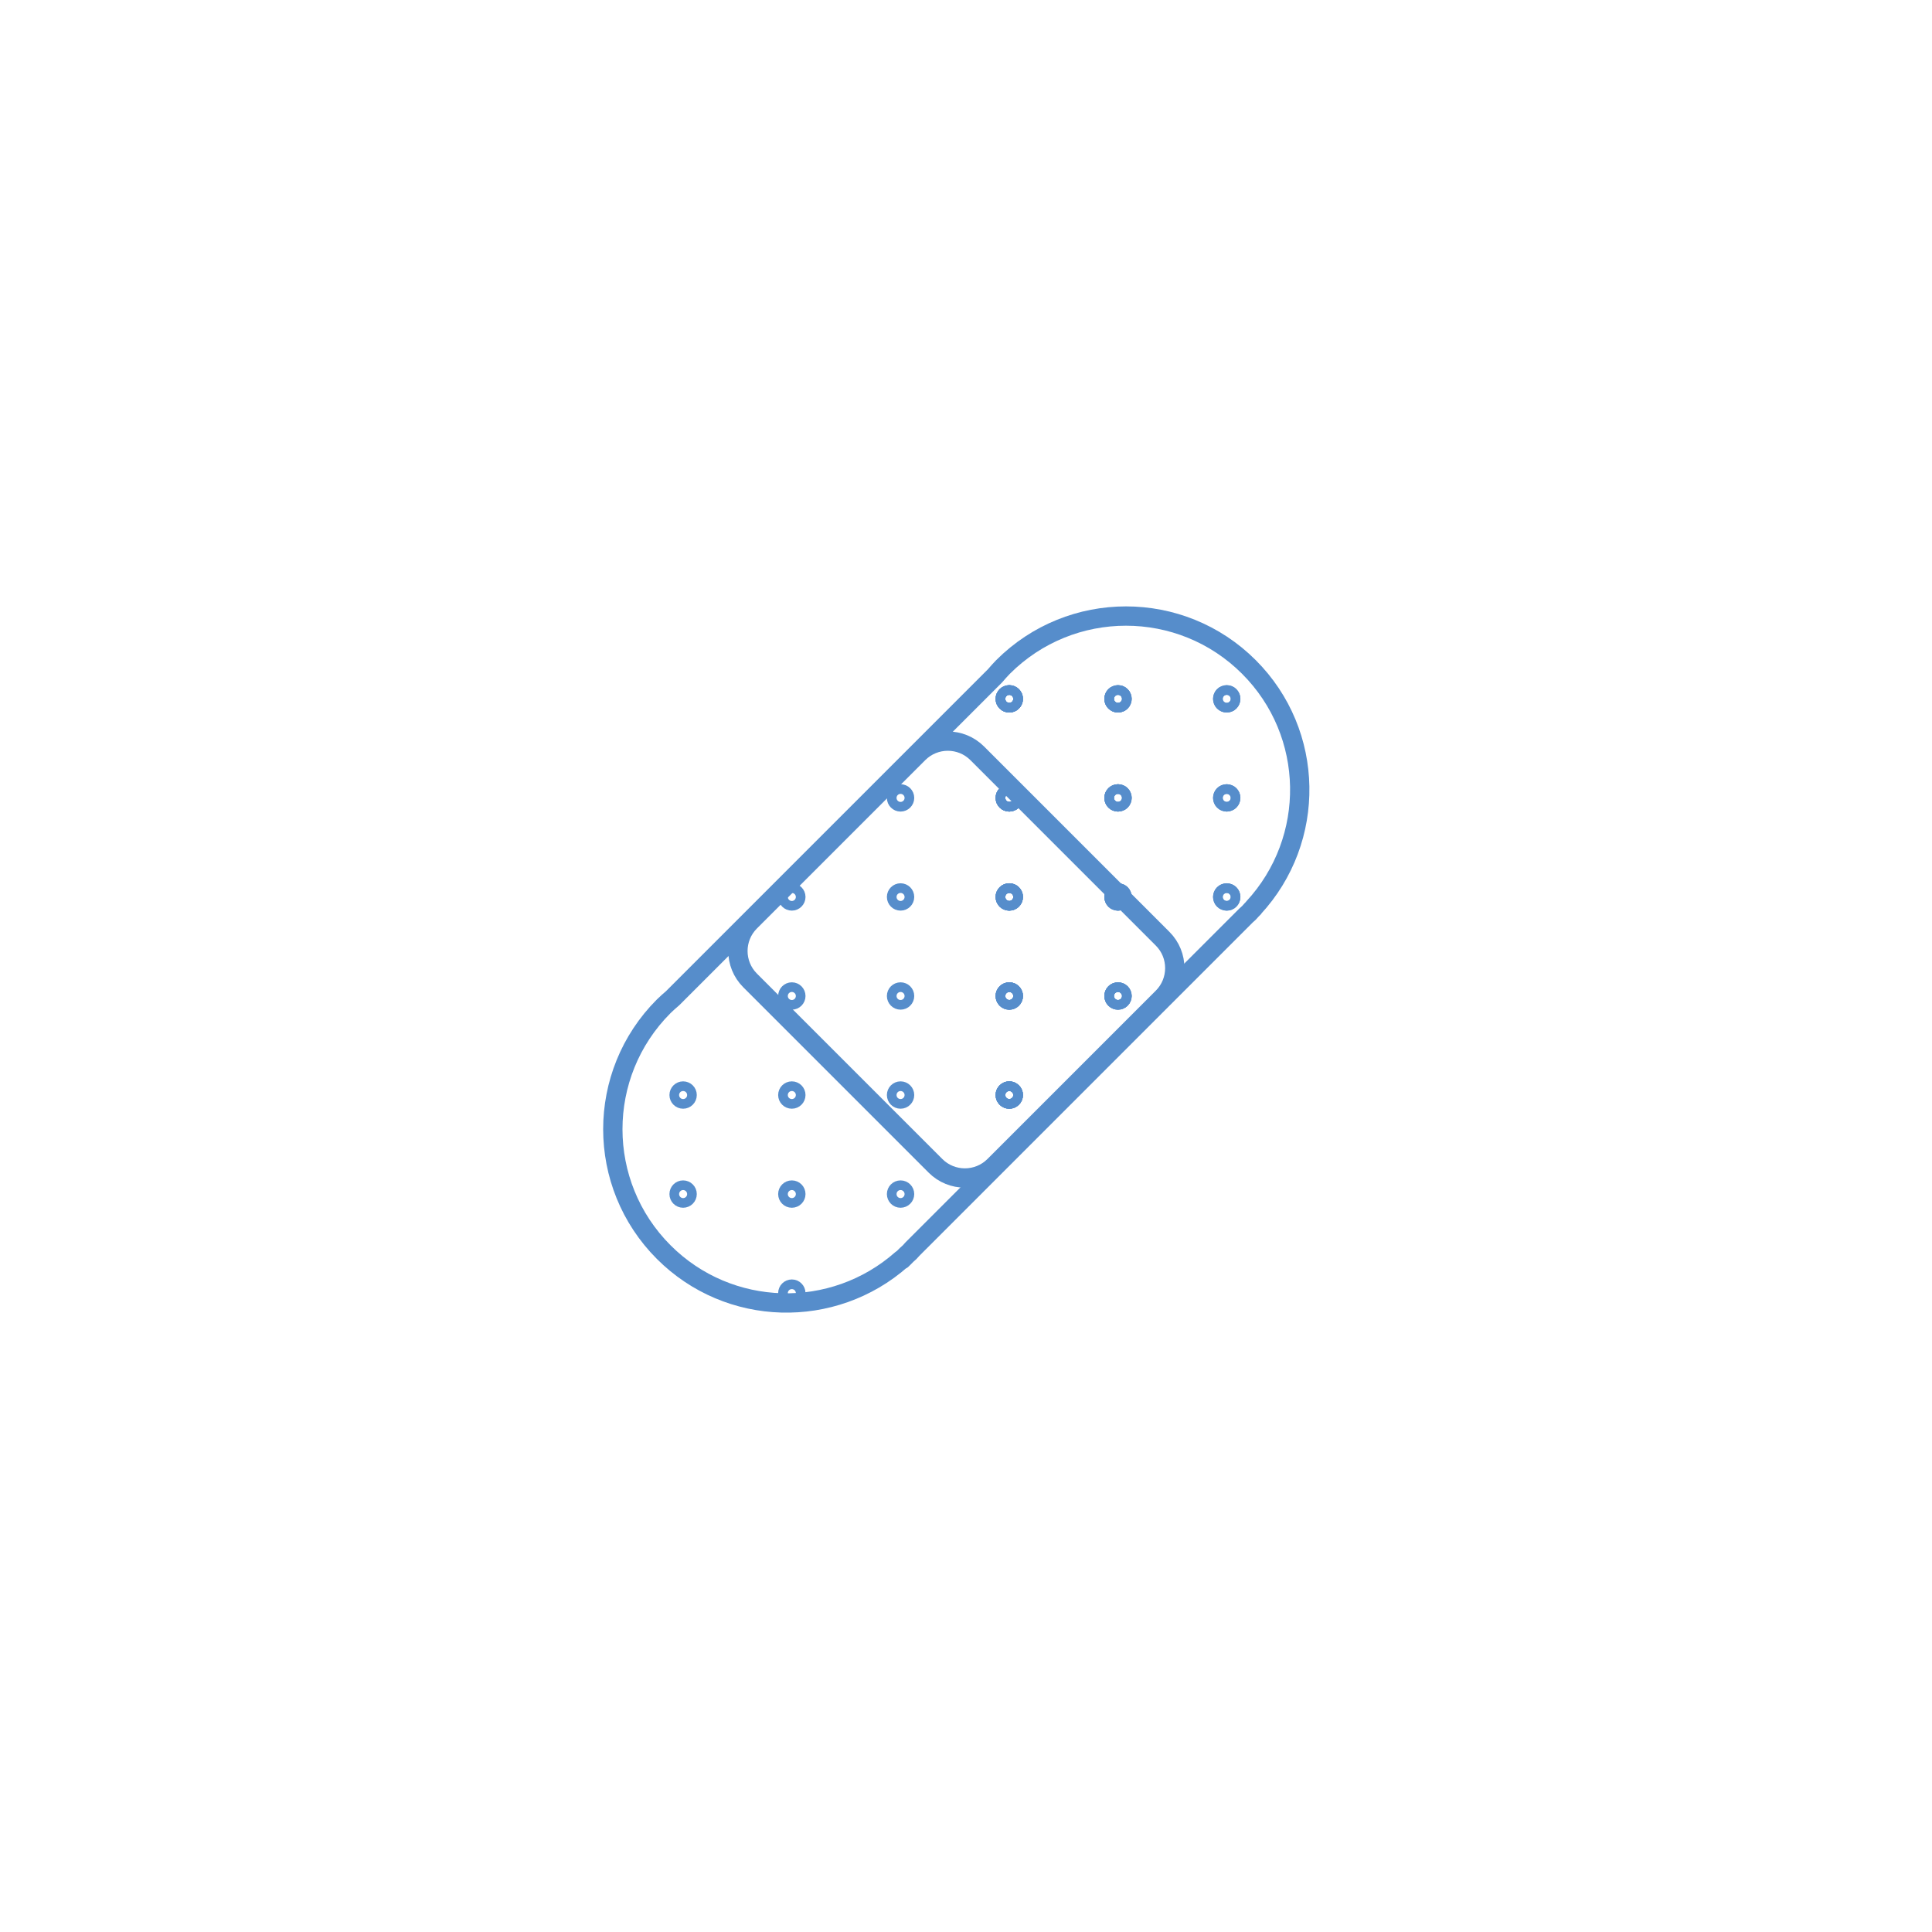
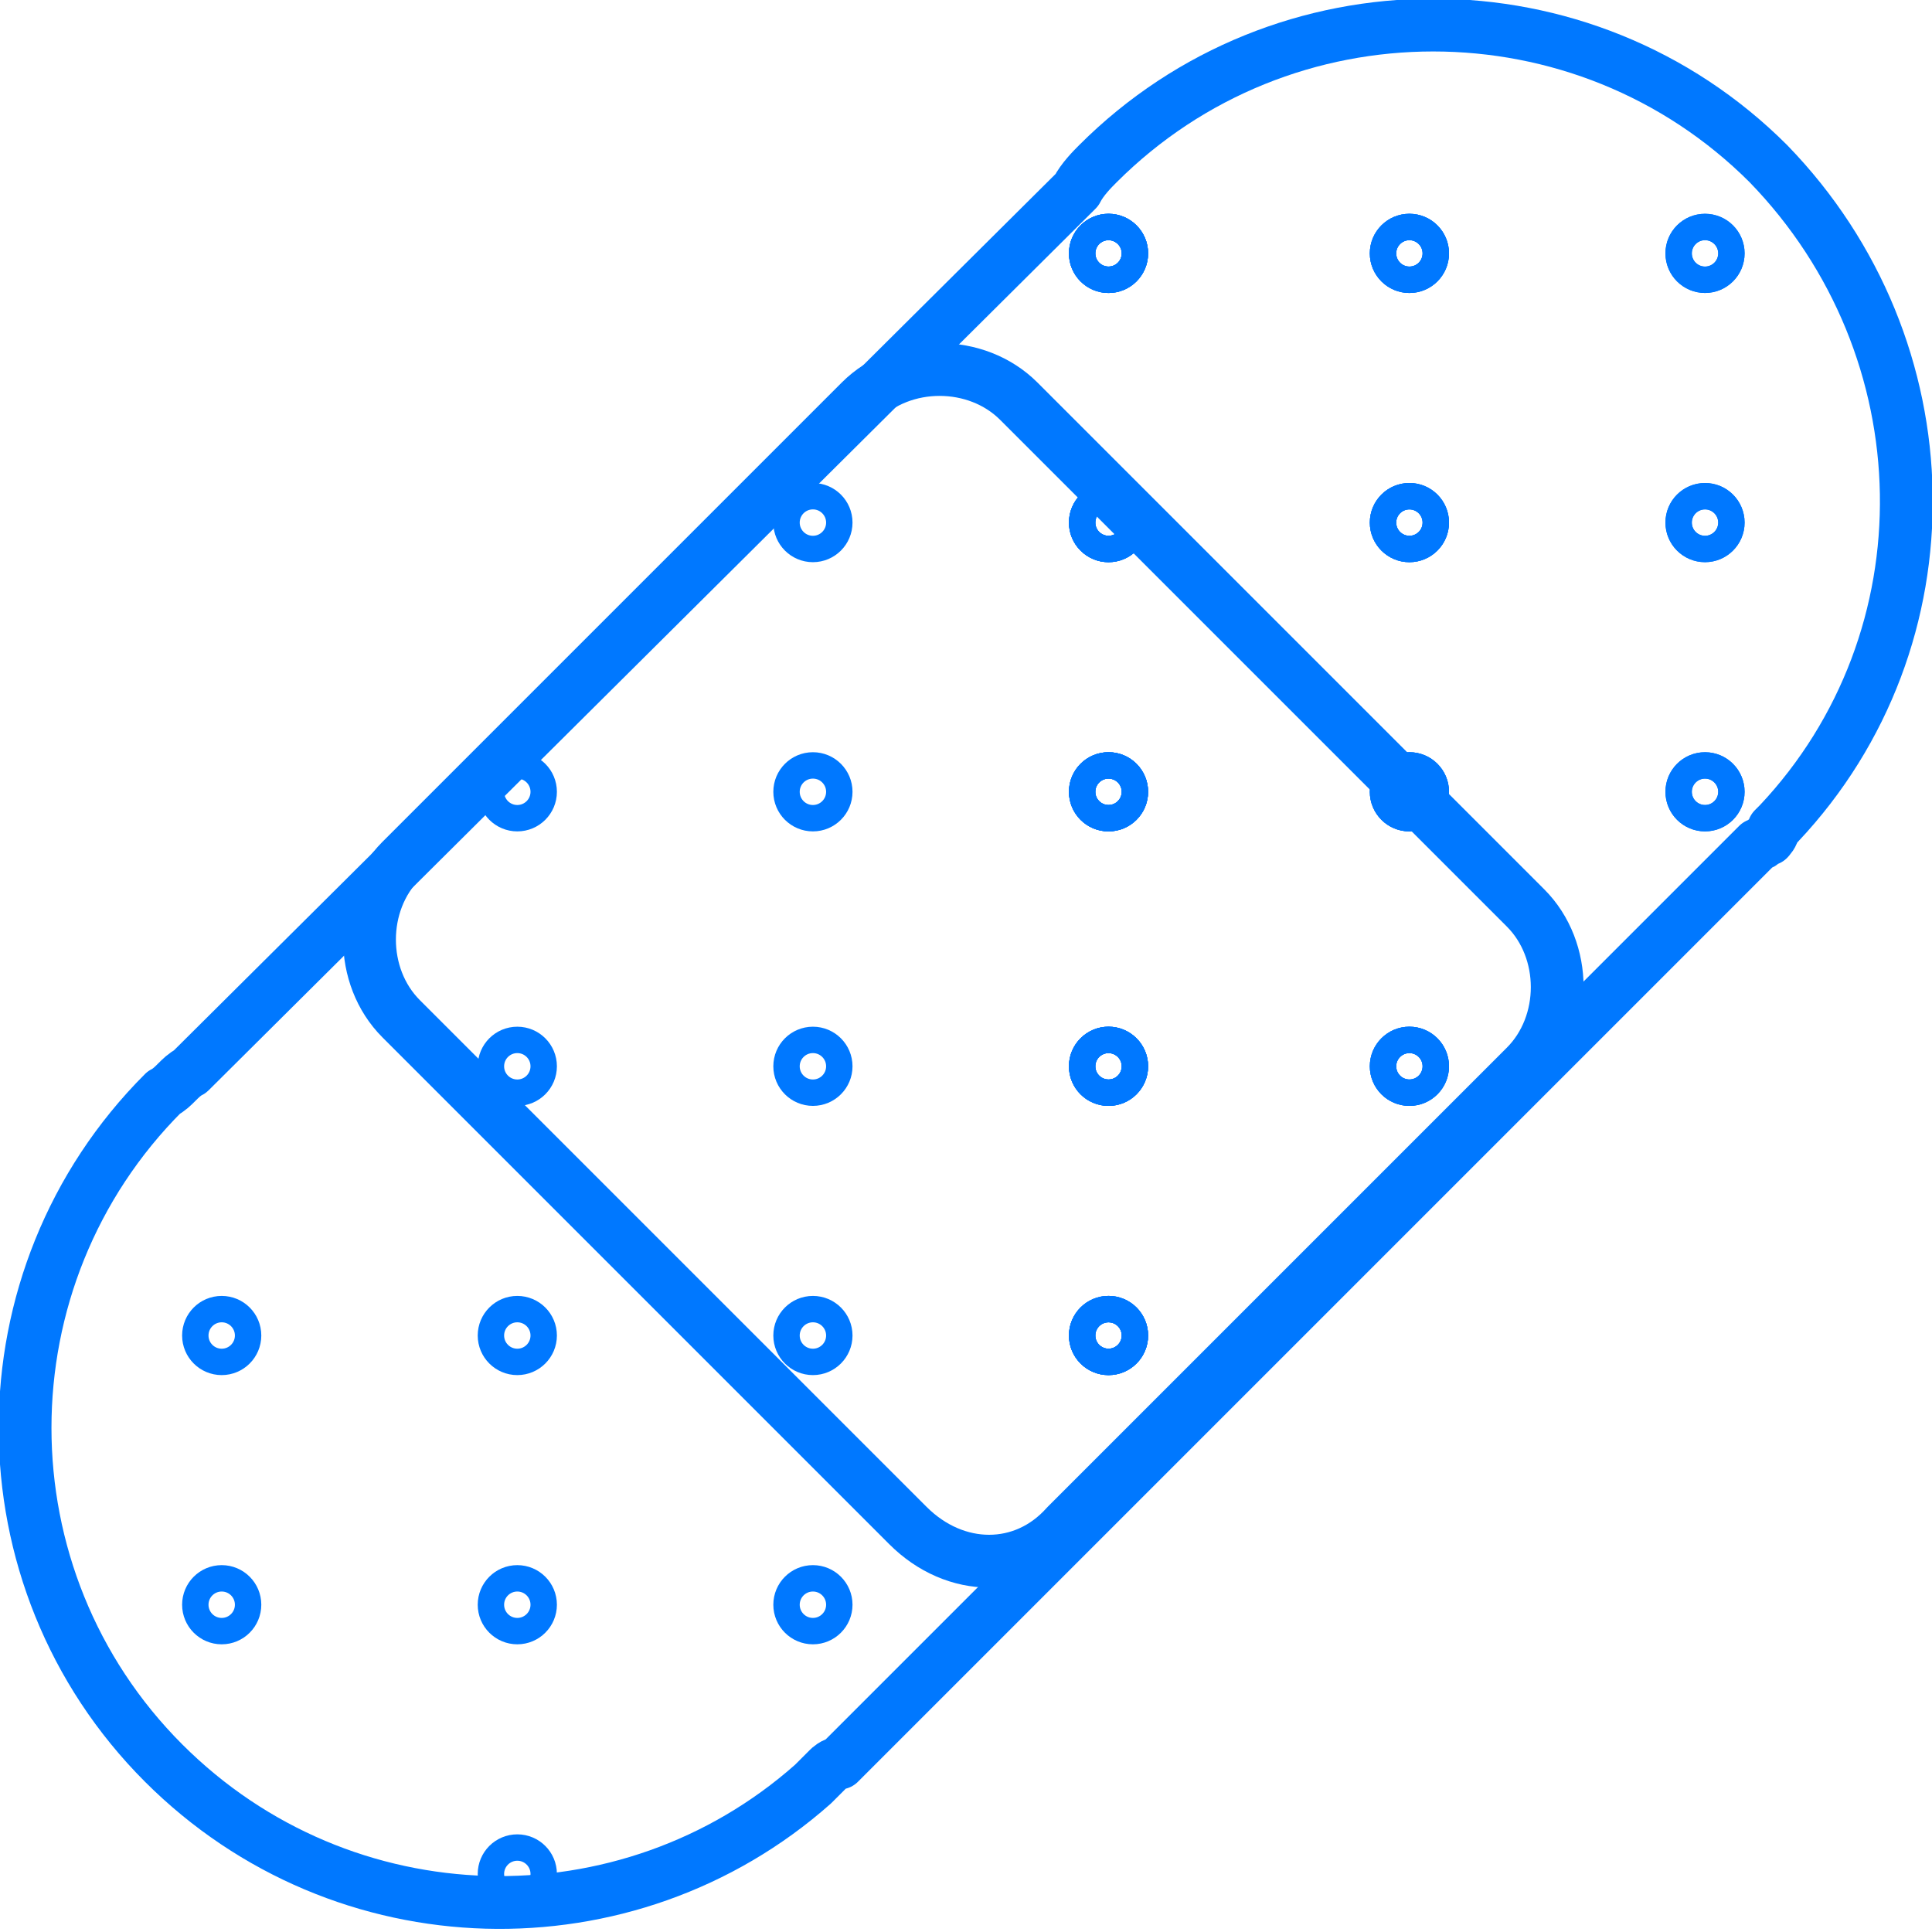
- <svg xmlns="http://www.w3.org/2000/svg" version="1.1" id="Calque_1" x="0px" y="0px" viewBox="0 0 100 100" enable-background="new 0 0 100 100" xml:space="preserve">
-   <path fill="none" stroke="#568DCB" stroke-linecap="round" stroke-linejoin="round" stroke-miterlimit="10" d="M47.223,64.657  L64.49,47.39c0.05-0.048,0.104-0.089,0.154-0.139c0.049-0.049,0.091-0.103,0.139-0.154l0.102-0.102l-0.005-0.005  c3.267-3.53,3.195-9.036-0.236-12.467c-3.515-3.515-9.213-3.515-12.728,0c-0.148,0.148-0.28,0.305-0.416,0.46L34.816,51.667  c-0.155,0.135-0.312,0.268-0.46,0.416c-3.515,3.515-3.515,9.213,0,12.728c3.38,3.38,8.773,3.5,12.308,0.379l0.013,0.013l0.253-0.253  c0.05-0.048,0.104-0.089,0.154-0.139C47.133,64.761,47.175,64.707,47.223,64.657z" />
-   <path fill="none" stroke="#568DCB" stroke-linecap="round" stroke-linejoin="round" stroke-miterlimit="10" d="M48.421,60.343  l-9.597-9.597c-0.84-0.84-0.84-2.202,0-3.042l8.714-8.714c0.84-0.84,2.202-0.84,3.042,0l9.597,9.598c0.84,0.84,0.84,2.202,0,3.042  l-8.714,8.714C50.623,61.183,49.261,61.183,48.421,60.343z" />
-   <circle fill="none" stroke="#568DCB" stroke-width="0.5" stroke-linecap="round" stroke-linejoin="round" stroke-miterlimit="10" cx="63.495" cy="36.173" r="0.458" />
-   <circle fill="none" stroke="#568DCB" stroke-width="0.5" stroke-linecap="round" stroke-linejoin="round" stroke-miterlimit="10" cx="57.867" cy="36.173" r="0.458" />
-   <circle fill="none" stroke="#568DCB" stroke-width="0.5" stroke-linecap="round" stroke-linejoin="round" stroke-miterlimit="10" cx="52.24" cy="36.173" r="0.458" />
-   <circle fill="none" stroke="#568DCB" stroke-width="0.5" stroke-linecap="round" stroke-linejoin="round" stroke-miterlimit="10" cx="63.495" cy="36.173" r="0.458" />
-   <circle fill="none" stroke="#568DCB" stroke-width="0.5" stroke-linecap="round" stroke-linejoin="round" stroke-miterlimit="10" cx="57.867" cy="36.173" r="0.458" />
-   <circle fill="none" stroke="#568DCB" stroke-width="0.5" stroke-linecap="round" stroke-linejoin="round" stroke-miterlimit="10" cx="52.24" cy="36.173" r="0.458" />
-   <circle fill="none" stroke="#568DCB" stroke-width="0.5" stroke-linecap="round" stroke-linejoin="round" stroke-miterlimit="10" cx="57.867" cy="36.173" r="0.458" />
-   <circle fill="none" stroke="#568DCB" stroke-width="0.5" stroke-linecap="round" stroke-linejoin="round" stroke-miterlimit="10" cx="52.24" cy="36.173" r="0.458" />
-   <circle fill="none" stroke="#568DCB" stroke-width="0.5" stroke-linecap="round" stroke-linejoin="round" stroke-miterlimit="10" cx="52.24" cy="36.173" r="0.458" />
-   <circle fill="none" stroke="#568DCB" stroke-width="0.5" stroke-linecap="round" stroke-linejoin="round" stroke-miterlimit="10" cx="63.495" cy="41.299" r="0.458" />
-   <circle fill="none" stroke="#568DCB" stroke-width="0.5" stroke-linecap="round" stroke-linejoin="round" stroke-miterlimit="10" cx="57.867" cy="41.299" r="0.458" />
-   <circle fill="none" stroke="#568DCB" stroke-width="0.5" stroke-linecap="round" stroke-linejoin="round" stroke-miterlimit="10" cx="52.24" cy="41.299" r="0.458" />
-   <circle fill="none" stroke="#568DCB" stroke-width="0.5" stroke-linecap="round" stroke-linejoin="round" stroke-miterlimit="10" cx="63.495" cy="41.299" r="0.458" />
-   <circle fill="none" stroke="#568DCB" stroke-width="0.5" stroke-linecap="round" stroke-linejoin="round" stroke-miterlimit="10" cx="57.867" cy="41.299" r="0.458" />
-   <circle fill="none" stroke="#568DCB" stroke-width="0.5" stroke-linecap="round" stroke-linejoin="round" stroke-miterlimit="10" cx="52.24" cy="41.299" r="0.458" />
-   <circle fill="none" stroke="#568DCB" stroke-width="0.5" stroke-linecap="round" stroke-linejoin="round" stroke-miterlimit="10" cx="57.867" cy="41.299" r="0.458" />
-   <circle fill="none" stroke="#568DCB" stroke-width="0.5" stroke-linecap="round" stroke-linejoin="round" stroke-miterlimit="10" cx="52.24" cy="41.299" r="0.458" />
-   <circle fill="none" stroke="#568DCB" stroke-width="0.5" stroke-linecap="round" stroke-linejoin="round" stroke-miterlimit="10" cx="52.24" cy="41.299" r="0.458" />
-   <circle fill="none" stroke="#568DCB" stroke-width="0.5" stroke-linecap="round" stroke-linejoin="round" stroke-miterlimit="10" cx="46.613" cy="41.299" r="0.458" />
-   <circle fill="none" stroke="#568DCB" stroke-width="0.5" stroke-linecap="round" stroke-linejoin="round" stroke-miterlimit="10" cx="63.495" cy="46.426" r="0.458" />
-   <circle fill="none" stroke="#568DCB" stroke-width="0.5" stroke-linecap="round" stroke-linejoin="round" stroke-miterlimit="10" cx="57.867" cy="46.426" r="0.458" />
-   <circle fill="none" stroke="#568DCB" stroke-width="0.5" stroke-linecap="round" stroke-linejoin="round" stroke-miterlimit="10" cx="52.24" cy="46.426" r="0.458" />
-   <circle fill="none" stroke="#568DCB" stroke-width="0.5" stroke-linecap="round" stroke-linejoin="round" stroke-miterlimit="10" cx="63.495" cy="46.426" r="0.458" />
-   <circle fill="none" stroke="#568DCB" stroke-width="0.5" stroke-linecap="round" stroke-linejoin="round" stroke-miterlimit="10" cx="57.867" cy="46.426" r="0.458" />
-   <circle fill="none" stroke="#568DCB" stroke-width="0.5" stroke-linecap="round" stroke-linejoin="round" stroke-miterlimit="10" cx="52.24" cy="46.426" r="0.458" />
-   <circle fill="none" stroke="#568DCB" stroke-width="0.5" stroke-linecap="round" stroke-linejoin="round" stroke-miterlimit="10" cx="57.867" cy="46.426" r="0.458" />
-   <circle fill="none" stroke="#568DCB" stroke-width="0.5" stroke-linecap="round" stroke-linejoin="round" stroke-miterlimit="10" cx="52.24" cy="46.426" r="0.458" />
-   <circle fill="none" stroke="#568DCB" stroke-width="0.5" stroke-linecap="round" stroke-linejoin="round" stroke-miterlimit="10" cx="52.24" cy="46.426" r="0.458" />
-   <circle fill="none" stroke="#568DCB" stroke-width="0.5" stroke-linecap="round" stroke-linejoin="round" stroke-miterlimit="10" cx="46.613" cy="46.426" r="0.458" />
-   <circle fill="none" stroke="#568DCB" stroke-width="0.5" stroke-linecap="round" stroke-linejoin="round" stroke-miterlimit="10" cx="40.985" cy="46.426" r="0.458" />
-   <circle fill="none" stroke="#568DCB" stroke-width="0.5" stroke-linecap="round" stroke-linejoin="round" stroke-miterlimit="10" cx="57.867" cy="51.552" r="0.458" />
-   <circle fill="none" stroke="#568DCB" stroke-width="0.5" stroke-linecap="round" stroke-linejoin="round" stroke-miterlimit="10" cx="52.24" cy="51.552" r="0.458" />
-   <circle fill="none" stroke="#568DCB" stroke-width="0.5" stroke-linecap="round" stroke-linejoin="round" stroke-miterlimit="10" cx="57.867" cy="51.552" r="0.458" />
-   <circle fill="none" stroke="#568DCB" stroke-width="0.5" stroke-linecap="round" stroke-linejoin="round" stroke-miterlimit="10" cx="52.24" cy="51.552" r="0.458" />
-   <circle fill="none" stroke="#568DCB" stroke-width="0.5" stroke-linecap="round" stroke-linejoin="round" stroke-miterlimit="10" cx="57.867" cy="51.552" r="0.458" />
-   <circle fill="none" stroke="#568DCB" stroke-width="0.5" stroke-linecap="round" stroke-linejoin="round" stroke-miterlimit="10" cx="52.24" cy="51.552" r="0.458" />
-   <circle fill="none" stroke="#568DCB" stroke-width="0.5" stroke-linecap="round" stroke-linejoin="round" stroke-miterlimit="10" cx="52.24" cy="51.552" r="0.458" />
-   <circle fill="none" stroke="#568DCB" stroke-width="0.5" stroke-linecap="round" stroke-linejoin="round" stroke-miterlimit="10" cx="46.613" cy="51.552" r="0.458" />
-   <circle fill="none" stroke="#568DCB" stroke-width="0.5" stroke-linecap="round" stroke-linejoin="round" stroke-miterlimit="10" cx="40.985" cy="51.552" r="0.458" />
-   <circle fill="none" stroke="#568DCB" stroke-width="0.5" stroke-linecap="round" stroke-linejoin="round" stroke-miterlimit="10" cx="52.24" cy="56.679" r="0.458" />
-   <circle fill="none" stroke="#568DCB" stroke-width="0.5" stroke-linecap="round" stroke-linejoin="round" stroke-miterlimit="10" cx="52.24" cy="56.679" r="0.458" />
-   <circle fill="none" stroke="#568DCB" stroke-width="0.5" stroke-linecap="round" stroke-linejoin="round" stroke-miterlimit="10" cx="52.24" cy="56.679" r="0.458" />
-   <circle fill="none" stroke="#568DCB" stroke-width="0.5" stroke-linecap="round" stroke-linejoin="round" stroke-miterlimit="10" cx="52.24" cy="56.679" r="0.458" />
-   <circle fill="none" stroke="#568DCB" stroke-width="0.5" stroke-linecap="round" stroke-linejoin="round" stroke-miterlimit="10" cx="46.613" cy="56.679" r="0.458" />
-   <circle fill="none" stroke="#568DCB" stroke-width="0.5" stroke-linecap="round" stroke-linejoin="round" stroke-miterlimit="10" cx="40.985" cy="56.679" r="0.458" />
-   <circle fill="none" stroke="#568DCB" stroke-width="0.5" stroke-linecap="round" stroke-linejoin="round" stroke-miterlimit="10" cx="35.358" cy="56.679" r="0.458" />
-   <circle fill="none" stroke="#568DCB" stroke-width="0.5" stroke-linecap="round" stroke-linejoin="round" stroke-miterlimit="10" cx="46.613" cy="61.805" r="0.458" />
-   <circle fill="none" stroke="#568DCB" stroke-width="0.5" stroke-linecap="round" stroke-linejoin="round" stroke-miterlimit="10" cx="40.985" cy="61.805" r="0.458" />
-   <circle fill="none" stroke="#568DCB" stroke-width="0.5" stroke-linecap="round" stroke-linejoin="round" stroke-miterlimit="10" cx="35.358" cy="61.805" r="0.458" />
-   <circle fill="none" stroke="#568DCB" stroke-width="0.5" stroke-linecap="round" stroke-linejoin="round" stroke-miterlimit="10" cx="40.985" cy="66.932" r="0.458" />
+ <svg xmlns="http://www.w3.org/2000/svg" version="1.1" id="Calque_1" x="0px" y="0px" viewBox="31.2 31.4 36.6 36.6" enable-background="new 31.2 31.4 36.6 36.6" xml:space="preserve">
+   <path fill="none" stroke="#0078FF" stroke-linecap="round" stroke-linejoin="round" stroke-miterlimit="10" d="M47.2,64.7l17.3-17.3  c0.1,0,0.1-0.1,0.2-0.1c0,0,0.1-0.1,0.1-0.2l0.1-0.1l0,0c3.3-3.5,3.2-9-0.2-12.5c-3.5-3.5-9.2-3.5-12.7,0c-0.1,0.1-0.3,0.3-0.4,0.5  L34.8,51.7c-0.2,0.1-0.3,0.3-0.5,0.4c-3.5,3.5-3.5,9.2,0,12.7c3.4,3.4,8.8,3.5,12.3,0.4l0,0l0.3-0.3c0,0,0.1-0.1,0.2-0.1  C47.1,64.8,47.2,64.7,47.2,64.7z" />
+   <path fill="none" stroke="#0078FF" stroke-linecap="round" stroke-linejoin="round" stroke-miterlimit="10" d="M48.4,60.3l-9.6-9.6  c-0.8-0.8-0.8-2.2,0-3l8.7-8.7c0.8-0.8,2.2-0.8,3,0l9.6,9.6c0.8,0.8,0.8,2.2,0,3l-8.7,8.7C50.6,61.2,49.3,61.2,48.4,60.3z" />
+   <circle fill="none" stroke="#0078FF" stroke-width="0.5" stroke-linecap="round" stroke-linejoin="round" stroke-miterlimit="10" cx="63.5" cy="36.2" r="0.5" />
+   <circle fill="none" stroke="#0078FF" stroke-width="0.5" stroke-linecap="round" stroke-linejoin="round" stroke-miterlimit="10" cx="57.9" cy="36.2" r="0.5" />
+   <circle fill="none" stroke="#0078FF" stroke-width="0.5" stroke-linecap="round" stroke-linejoin="round" stroke-miterlimit="10" cx="52.2" cy="36.2" r="0.5" />
+   <circle fill="none" stroke="#0078FF" stroke-width="0.5" stroke-linecap="round" stroke-linejoin="round" stroke-miterlimit="10" cx="63.5" cy="36.2" r="0.5" />
+   <circle fill="none" stroke="#0078FF" stroke-width="0.5" stroke-linecap="round" stroke-linejoin="round" stroke-miterlimit="10" cx="57.9" cy="36.2" r="0.5" />
+   <circle fill="none" stroke="#0078FF" stroke-width="0.5" stroke-linecap="round" stroke-linejoin="round" stroke-miterlimit="10" cx="52.2" cy="36.2" r="0.5" />
+   <circle fill="none" stroke="#0078FF" stroke-width="0.5" stroke-linecap="round" stroke-linejoin="round" stroke-miterlimit="10" cx="57.9" cy="36.2" r="0.5" />
+   <circle fill="none" stroke="#0078FF" stroke-width="0.5" stroke-linecap="round" stroke-linejoin="round" stroke-miterlimit="10" cx="52.2" cy="36.2" r="0.5" />
+   <circle fill="none" stroke="#0078FF" stroke-width="0.5" stroke-linecap="round" stroke-linejoin="round" stroke-miterlimit="10" cx="52.2" cy="36.2" r="0.5" />
+   <circle fill="none" stroke="#0078FF" stroke-width="0.5" stroke-linecap="round" stroke-linejoin="round" stroke-miterlimit="10" cx="63.5" cy="41.3" r="0.5" />
+   <circle fill="none" stroke="#0078FF" stroke-width="0.5" stroke-linecap="round" stroke-linejoin="round" stroke-miterlimit="10" cx="57.9" cy="41.3" r="0.5" />
+   <circle fill="none" stroke="#0078FF" stroke-width="0.5" stroke-linecap="round" stroke-linejoin="round" stroke-miterlimit="10" cx="52.2" cy="41.3" r="0.5" />
+   <circle fill="none" stroke="#0078FF" stroke-width="0.5" stroke-linecap="round" stroke-linejoin="round" stroke-miterlimit="10" cx="63.5" cy="41.3" r="0.5" />
+   <circle fill="none" stroke="#0078FF" stroke-width="0.5" stroke-linecap="round" stroke-linejoin="round" stroke-miterlimit="10" cx="57.9" cy="41.3" r="0.5" />
+   <circle fill="none" stroke="#0078FF" stroke-width="0.5" stroke-linecap="round" stroke-linejoin="round" stroke-miterlimit="10" cx="52.2" cy="41.3" r="0.5" />
+   <circle fill="none" stroke="#0078FF" stroke-width="0.5" stroke-linecap="round" stroke-linejoin="round" stroke-miterlimit="10" cx="57.9" cy="41.3" r="0.5" />
+   <circle fill="none" stroke="#0078FF" stroke-width="0.5" stroke-linecap="round" stroke-linejoin="round" stroke-miterlimit="10" cx="52.2" cy="41.3" r="0.5" />
+   <circle fill="none" stroke="#0078FF" stroke-width="0.5" stroke-linecap="round" stroke-linejoin="round" stroke-miterlimit="10" cx="52.2" cy="41.3" r="0.5" />
+   <circle fill="none" stroke="#0078FF" stroke-width="0.5" stroke-linecap="round" stroke-linejoin="round" stroke-miterlimit="10" cx="46.6" cy="41.3" r="0.5" />
+   <circle fill="none" stroke="#0078FF" stroke-width="0.5" stroke-linecap="round" stroke-linejoin="round" stroke-miterlimit="10" cx="63.5" cy="46.4" r="0.5" />
+   <circle fill="none" stroke="#0078FF" stroke-width="0.5" stroke-linecap="round" stroke-linejoin="round" stroke-miterlimit="10" cx="57.9" cy="46.4" r="0.5" />
+   <circle fill="none" stroke="#0078FF" stroke-width="0.5" stroke-linecap="round" stroke-linejoin="round" stroke-miterlimit="10" cx="52.2" cy="46.4" r="0.5" />
+   <circle fill="none" stroke="#0078FF" stroke-width="0.5" stroke-linecap="round" stroke-linejoin="round" stroke-miterlimit="10" cx="63.5" cy="46.4" r="0.5" />
+   <circle fill="none" stroke="#0078FF" stroke-width="0.5" stroke-linecap="round" stroke-linejoin="round" stroke-miterlimit="10" cx="57.9" cy="46.4" r="0.5" />
+   <circle fill="none" stroke="#0078FF" stroke-width="0.5" stroke-linecap="round" stroke-linejoin="round" stroke-miterlimit="10" cx="52.2" cy="46.4" r="0.5" />
+   <circle fill="none" stroke="#0078FF" stroke-width="0.5" stroke-linecap="round" stroke-linejoin="round" stroke-miterlimit="10" cx="57.9" cy="46.4" r="0.5" />
+   <circle fill="none" stroke="#0078FF" stroke-width="0.5" stroke-linecap="round" stroke-linejoin="round" stroke-miterlimit="10" cx="52.2" cy="46.4" r="0.5" />
+   <circle fill="none" stroke="#0078FF" stroke-width="0.5" stroke-linecap="round" stroke-linejoin="round" stroke-miterlimit="10" cx="52.2" cy="46.4" r="0.5" />
+   <circle fill="none" stroke="#0078FF" stroke-width="0.5" stroke-linecap="round" stroke-linejoin="round" stroke-miterlimit="10" cx="46.6" cy="46.4" r="0.5" />
+   <circle fill="none" stroke="#0078FF" stroke-width="0.5" stroke-linecap="round" stroke-linejoin="round" stroke-miterlimit="10" cx="41" cy="46.4" r="0.5" />
+   <circle fill="none" stroke="#0078FF" stroke-width="0.5" stroke-linecap="round" stroke-linejoin="round" stroke-miterlimit="10" cx="57.9" cy="51.6" r="0.5" />
+   <circle fill="none" stroke="#0078FF" stroke-width="0.5" stroke-linecap="round" stroke-linejoin="round" stroke-miterlimit="10" cx="52.2" cy="51.6" r="0.5" />
+   <circle fill="none" stroke="#0078FF" stroke-width="0.5" stroke-linecap="round" stroke-linejoin="round" stroke-miterlimit="10" cx="57.9" cy="51.6" r="0.5" />
+   <circle fill="none" stroke="#0078FF" stroke-width="0.5" stroke-linecap="round" stroke-linejoin="round" stroke-miterlimit="10" cx="52.2" cy="51.6" r="0.5" />
+   <circle fill="none" stroke="#0078FF" stroke-width="0.5" stroke-linecap="round" stroke-linejoin="round" stroke-miterlimit="10" cx="57.9" cy="51.6" r="0.5" />
+   <circle fill="none" stroke="#0078FF" stroke-width="0.5" stroke-linecap="round" stroke-linejoin="round" stroke-miterlimit="10" cx="52.2" cy="51.6" r="0.5" />
+   <circle fill="none" stroke="#0078FF" stroke-width="0.5" stroke-linecap="round" stroke-linejoin="round" stroke-miterlimit="10" cx="52.2" cy="51.6" r="0.5" />
+   <circle fill="none" stroke="#0078FF" stroke-width="0.5" stroke-linecap="round" stroke-linejoin="round" stroke-miterlimit="10" cx="46.6" cy="51.6" r="0.5" />
+   <circle fill="none" stroke="#0078FF" stroke-width="0.5" stroke-linecap="round" stroke-linejoin="round" stroke-miterlimit="10" cx="41" cy="51.6" r="0.5" />
+   <circle fill="none" stroke="#0078FF" stroke-width="0.5" stroke-linecap="round" stroke-linejoin="round" stroke-miterlimit="10" cx="52.2" cy="56.7" r="0.5" />
+   <circle fill="none" stroke="#0078FF" stroke-width="0.5" stroke-linecap="round" stroke-linejoin="round" stroke-miterlimit="10" cx="52.2" cy="56.7" r="0.5" />
+   <circle fill="none" stroke="#0078FF" stroke-width="0.5" stroke-linecap="round" stroke-linejoin="round" stroke-miterlimit="10" cx="52.2" cy="56.7" r="0.5" />
+   <circle fill="none" stroke="#0078FF" stroke-width="0.5" stroke-linecap="round" stroke-linejoin="round" stroke-miterlimit="10" cx="52.2" cy="56.7" r="0.5" />
+   <circle fill="none" stroke="#0078FF" stroke-width="0.5" stroke-linecap="round" stroke-linejoin="round" stroke-miterlimit="10" cx="46.6" cy="56.7" r="0.5" />
+   <circle fill="none" stroke="#0078FF" stroke-width="0.5" stroke-linecap="round" stroke-linejoin="round" stroke-miterlimit="10" cx="41" cy="56.7" r="0.5" />
+   <circle fill="none" stroke="#0078FF" stroke-width="0.5" stroke-linecap="round" stroke-linejoin="round" stroke-miterlimit="10" cx="35.4" cy="56.7" r="0.5" />
+   <circle fill="none" stroke="#0078FF" stroke-width="0.5" stroke-linecap="round" stroke-linejoin="round" stroke-miterlimit="10" cx="46.6" cy="61.8" r="0.5" />
+   <circle fill="none" stroke="#0078FF" stroke-width="0.5" stroke-linecap="round" stroke-linejoin="round" stroke-miterlimit="10" cx="41" cy="61.8" r="0.5" />
+   <circle fill="none" stroke="#0078FF" stroke-width="0.5" stroke-linecap="round" stroke-linejoin="round" stroke-miterlimit="10" cx="35.4" cy="61.8" r="0.5" />
+   <circle fill="none" stroke="#0078FF" stroke-width="0.5" stroke-linecap="round" stroke-linejoin="round" stroke-miterlimit="10" cx="41" cy="66.9" r="0.5" />
</svg>
